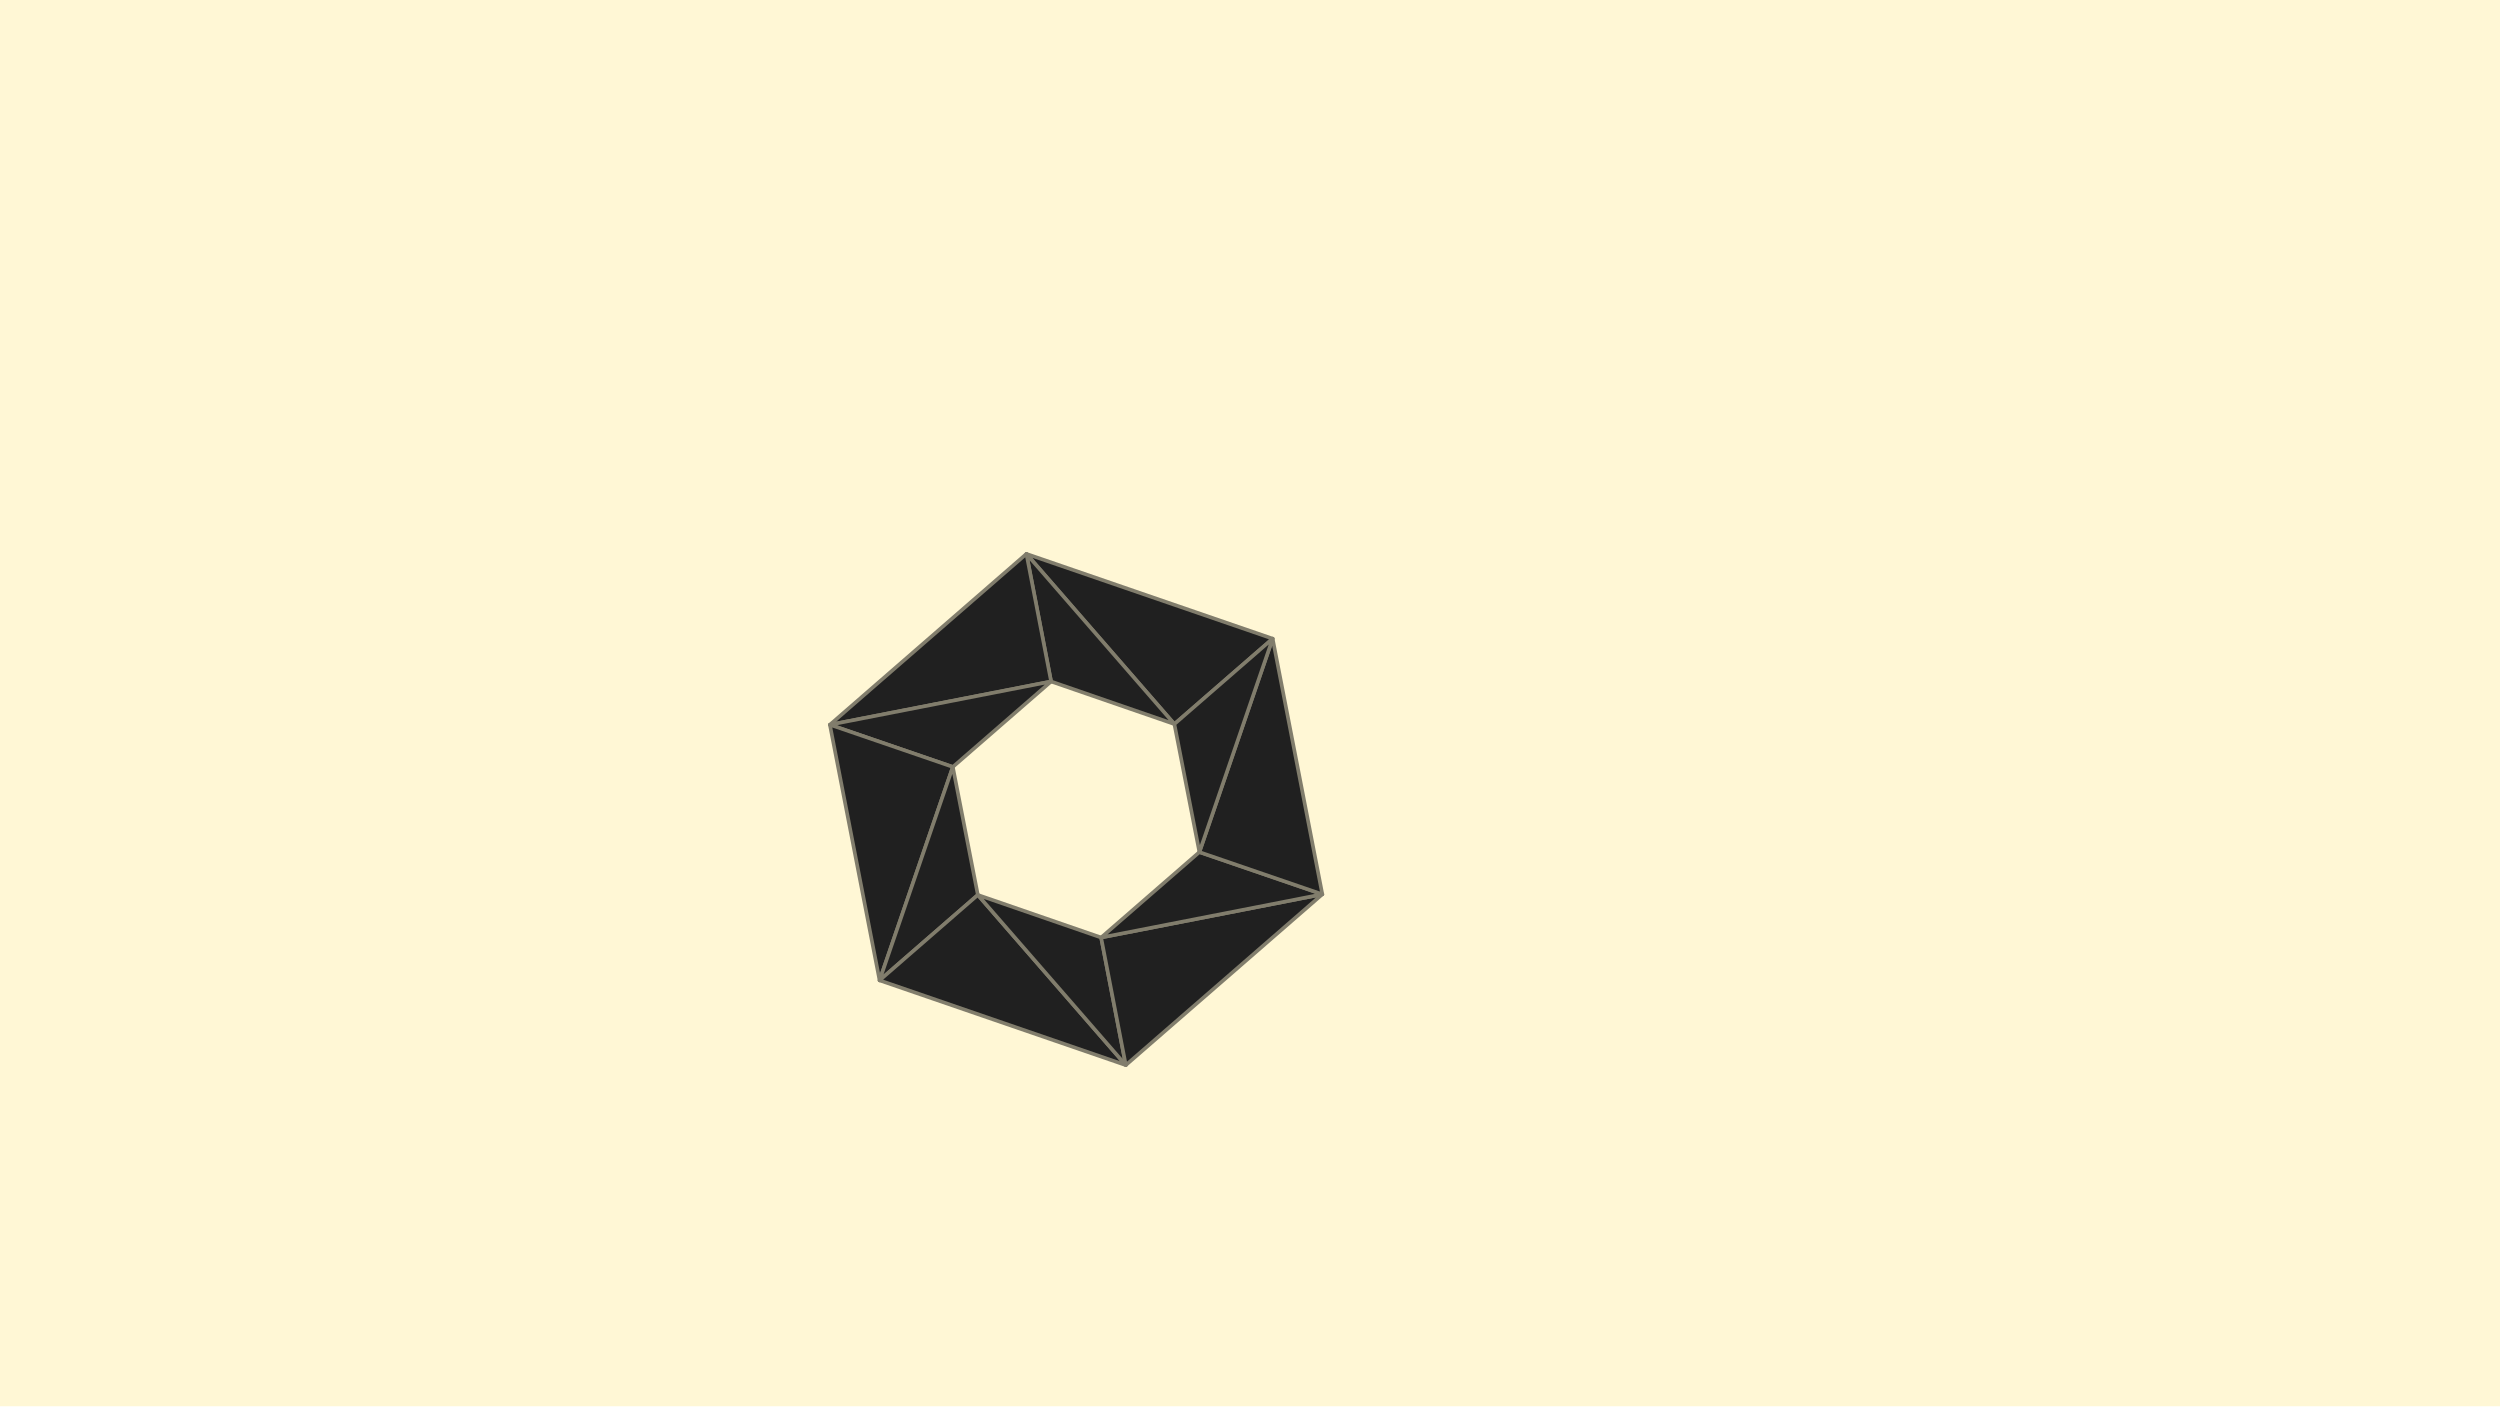
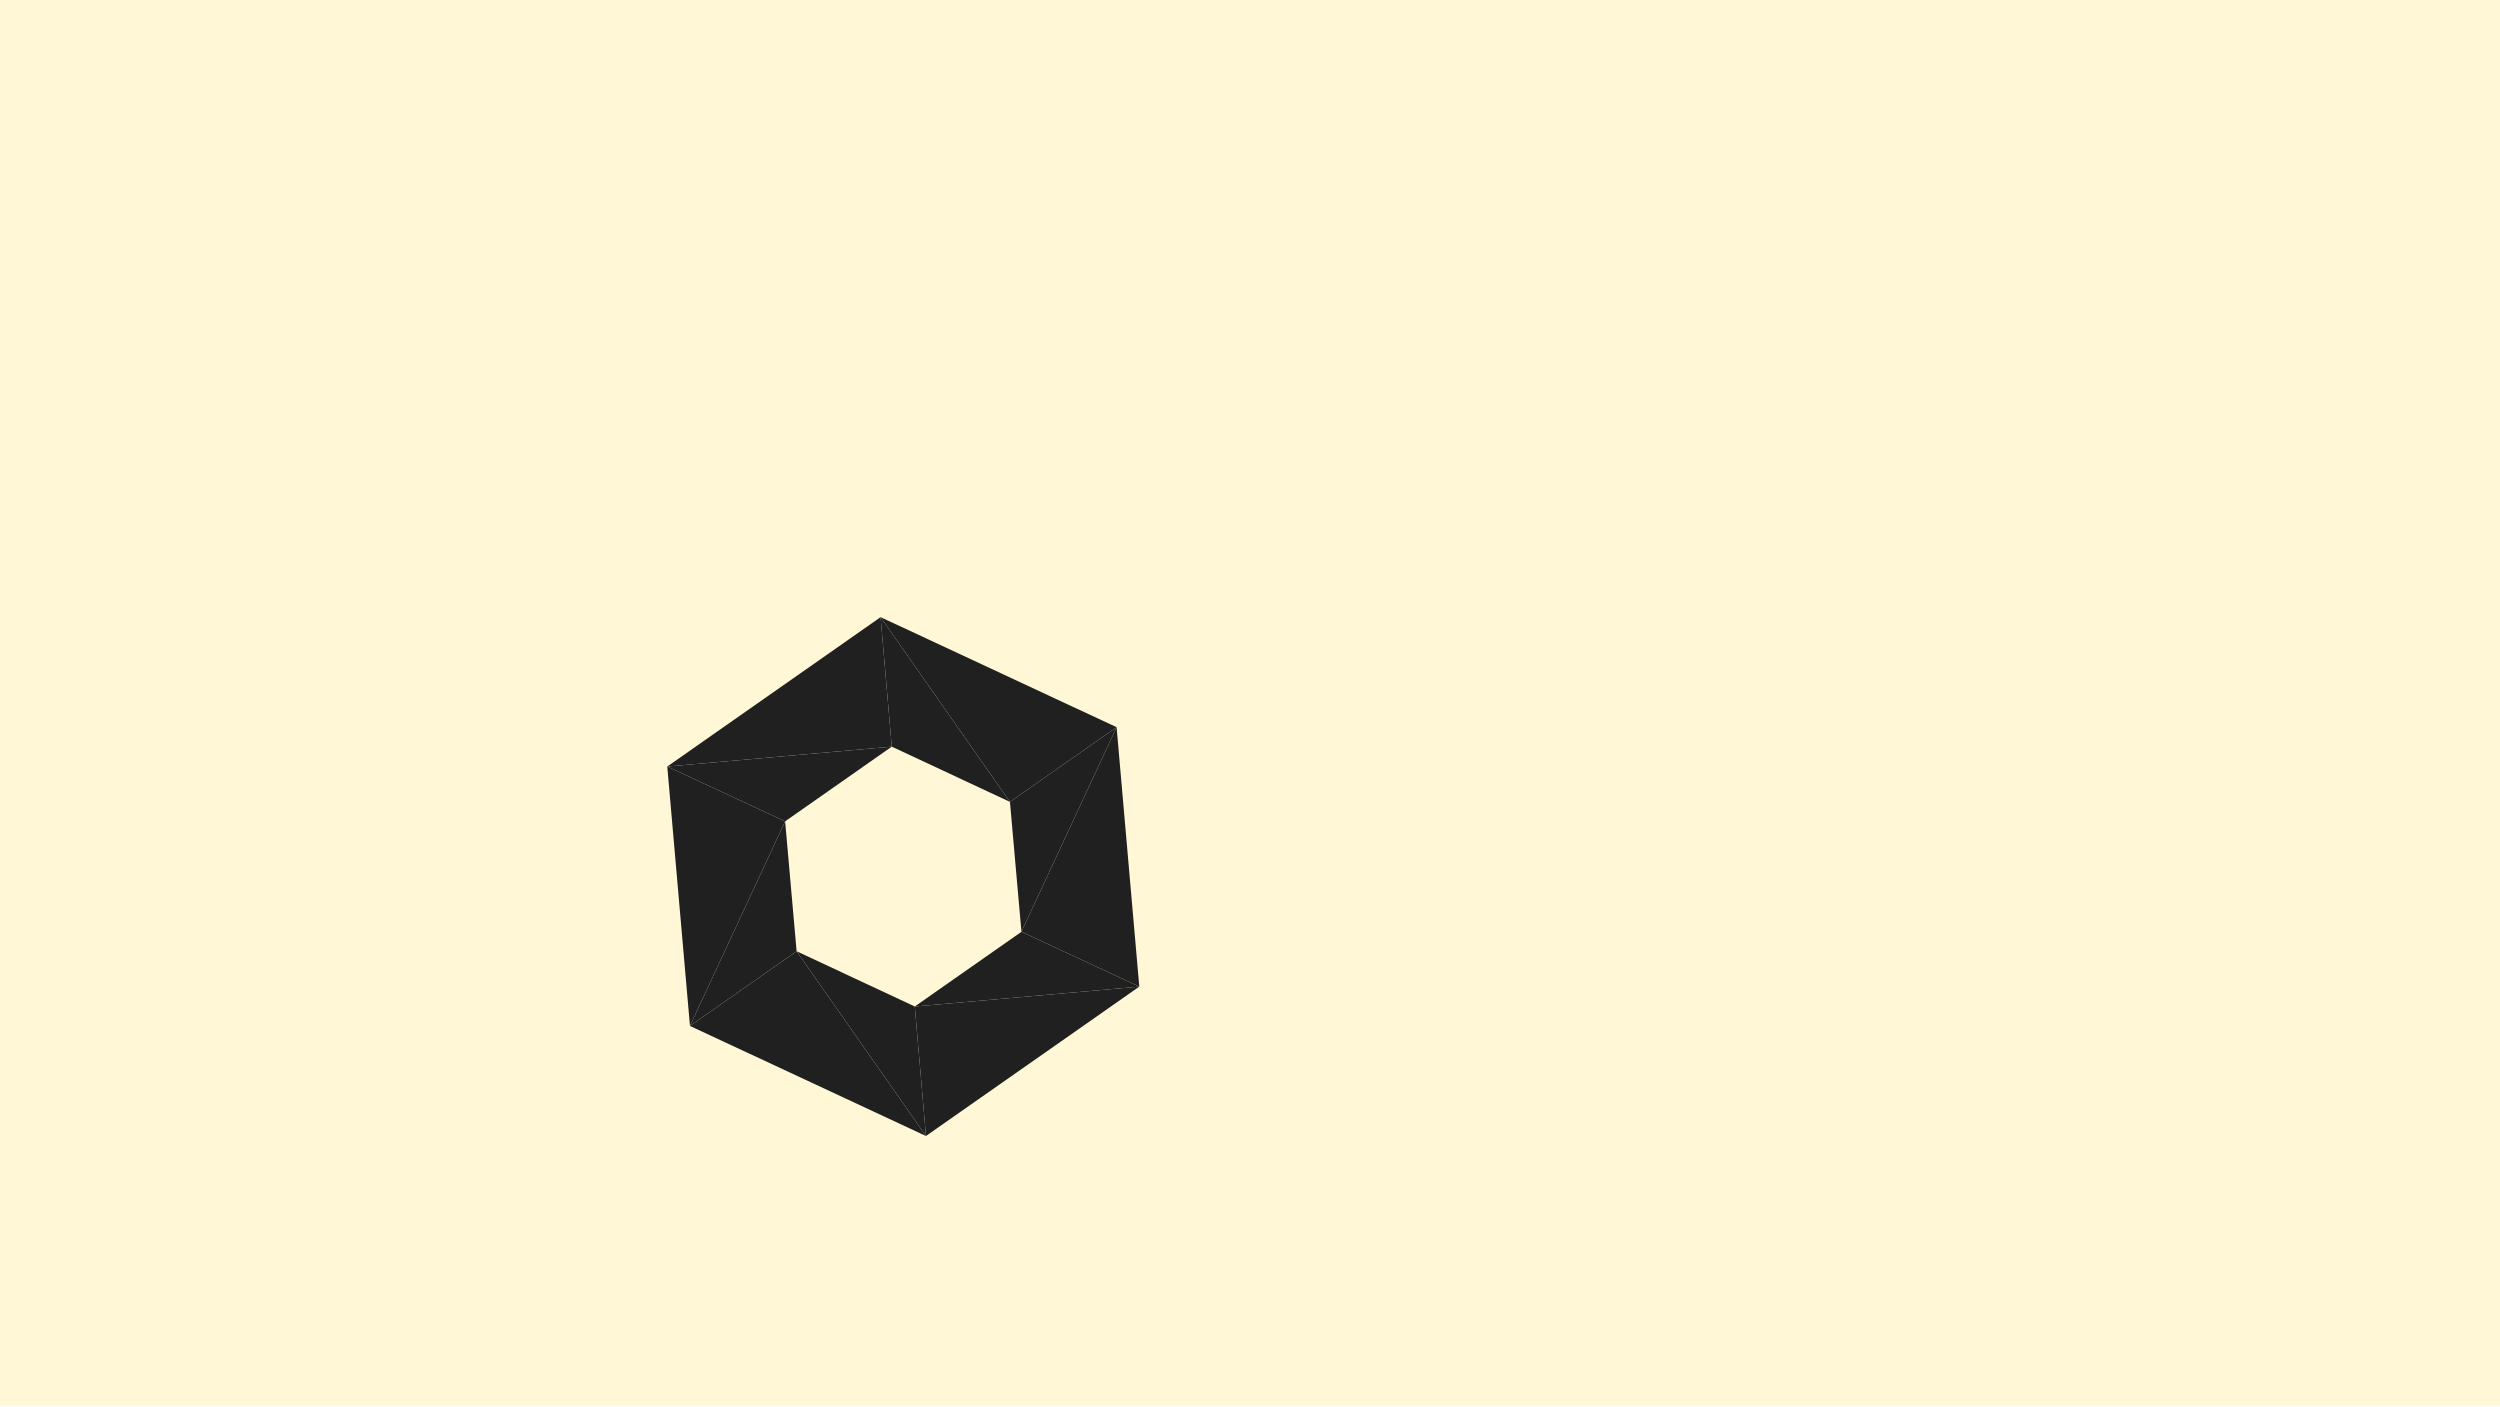
<svg xmlns="http://www.w3.org/2000/svg" width="720" height="405" viewBox="0 0 720 405">
  <rect id="background" x="0" y="0" width="720.0" height="405.0" stroke="none" fill="#fff7d5" />
  <g transform="translate(360, 202.5) scale(1, -1) rotate(0.0) translate(0.0, 0.0)">
-     <g id="example" transform="translate(-50.08076, -30.63818) rotate(41.0) scale(150, 150)">
-       <g id="2353b3e6" stroke-width="0.007" stroke-opacity="1" stroke="#817d6c" stroke-linejoin="round" stroke-linecap="round" fill-opacity="1" fill="#202020">
+     <g id="example" transform="translate(-99.85522, -49.95203) rotate(35.0) scale(150, 150)">
+       <g id="2353b3e6" stroke="none" fill-opacity="1" fill="#202020">
        <path id="face.0000" d="M 0.5 0.0 L 0.25 0.433 L 0.25 0.0 Z" />
        <path id="face.0001" d="M 0.25 0.433 L 0.125 0.217 L 0.25 0.0 Z" />
        <path id="face.0002" d="M 0.25 0.433 L -0.25 0.433 L 0.125 0.217 Z" />
        <path id="face.0003" d="M -0.25 0.433 L -0.125 0.217 L 0.125 0.217 Z" />
        <path id="face.0004" d="M -0.25 0.433 L -0.5 0 L -0.125 0.217 Z" />
        <path id="face.0005" d="M -0.5 0 L -0.25 0 L -0.125 0.217 Z" />
        <path id="face.0006" d="M -0.5 0 L -0.25 -0.433 L -0.25 0 Z" />
        <path id="face.0007" d="M -0.25 -0.433 L -0.125 -0.217 L -0.25 0 Z" />
        <path id="face.0008" d="M -0.25 -0.433 L 0.25 -0.433 L -0.125 -0.217 Z" />
        <path id="face.0009" d="M 0.25 -0.433 L 0.125 -0.217 L -0.125 -0.217 Z" />
        <path id="face.0010" d="M 0.25 -0.433 L 0.5 0.0 L 0.125 -0.217 Z" />
        <path id="face.0011" d="M 0.5 0.0 L 0.25 0.0 L 0.125 -0.217 Z" />
      </g>
    </g>
  </g>
</svg>
